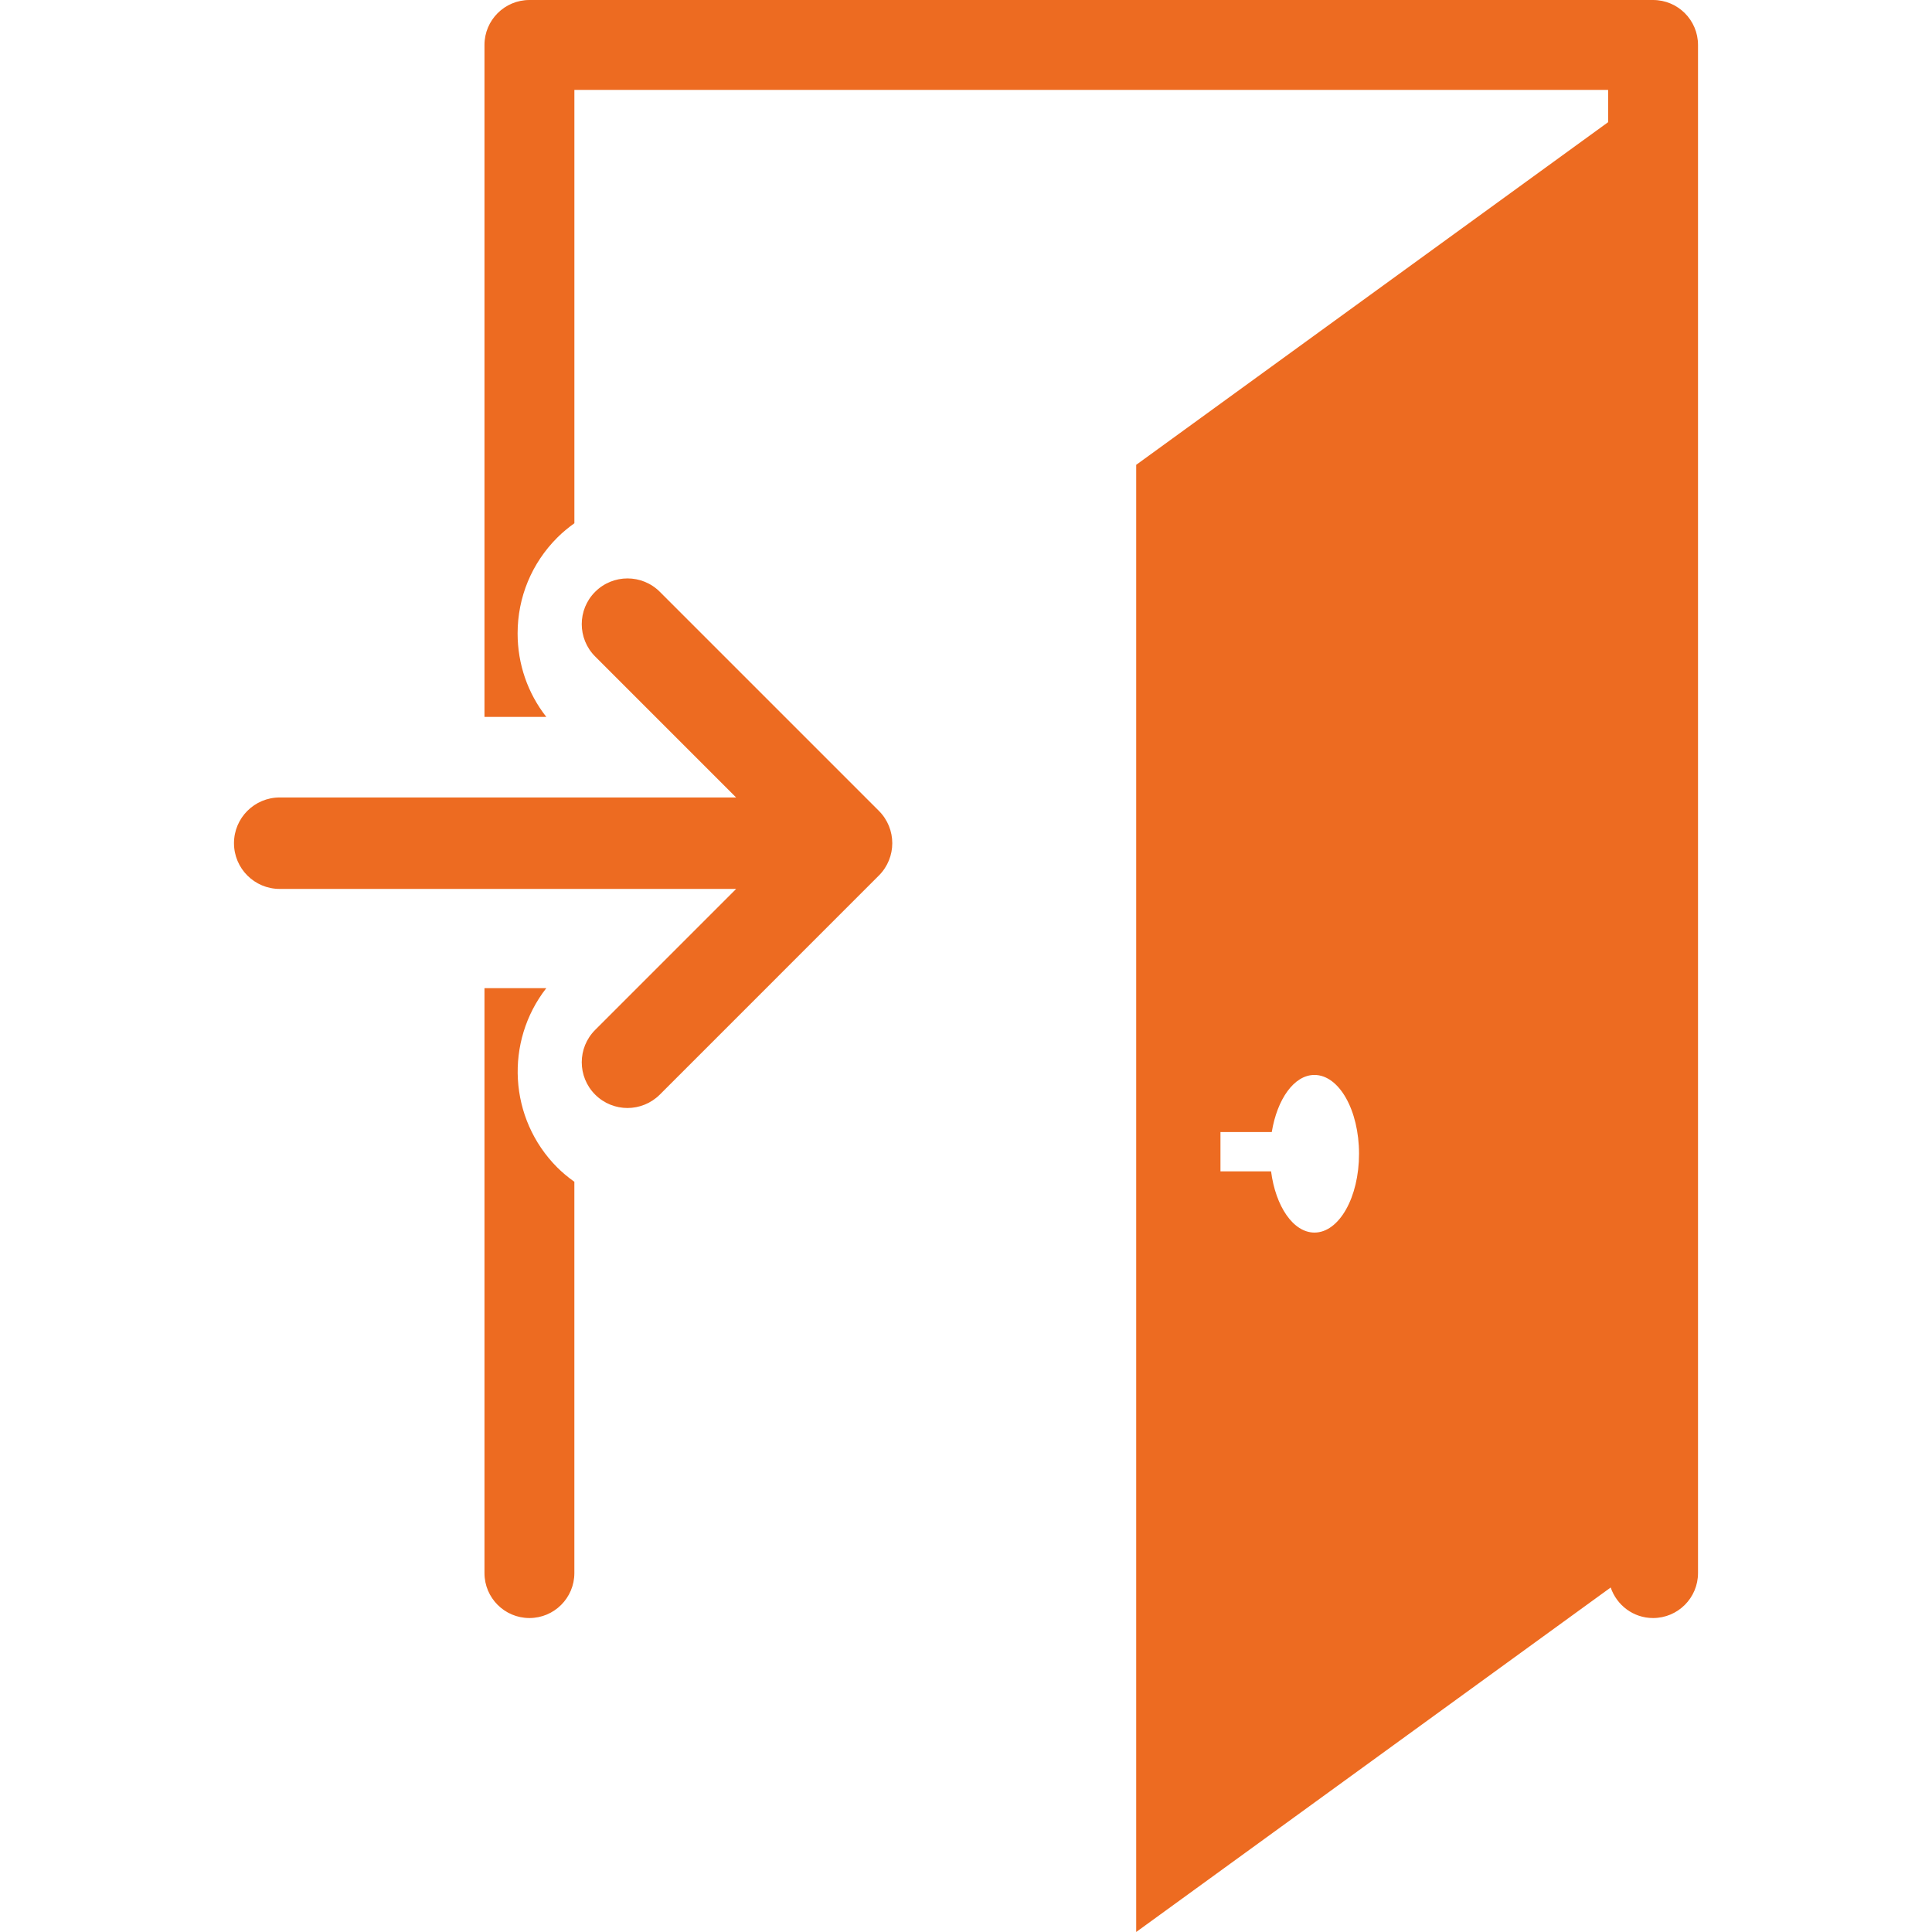
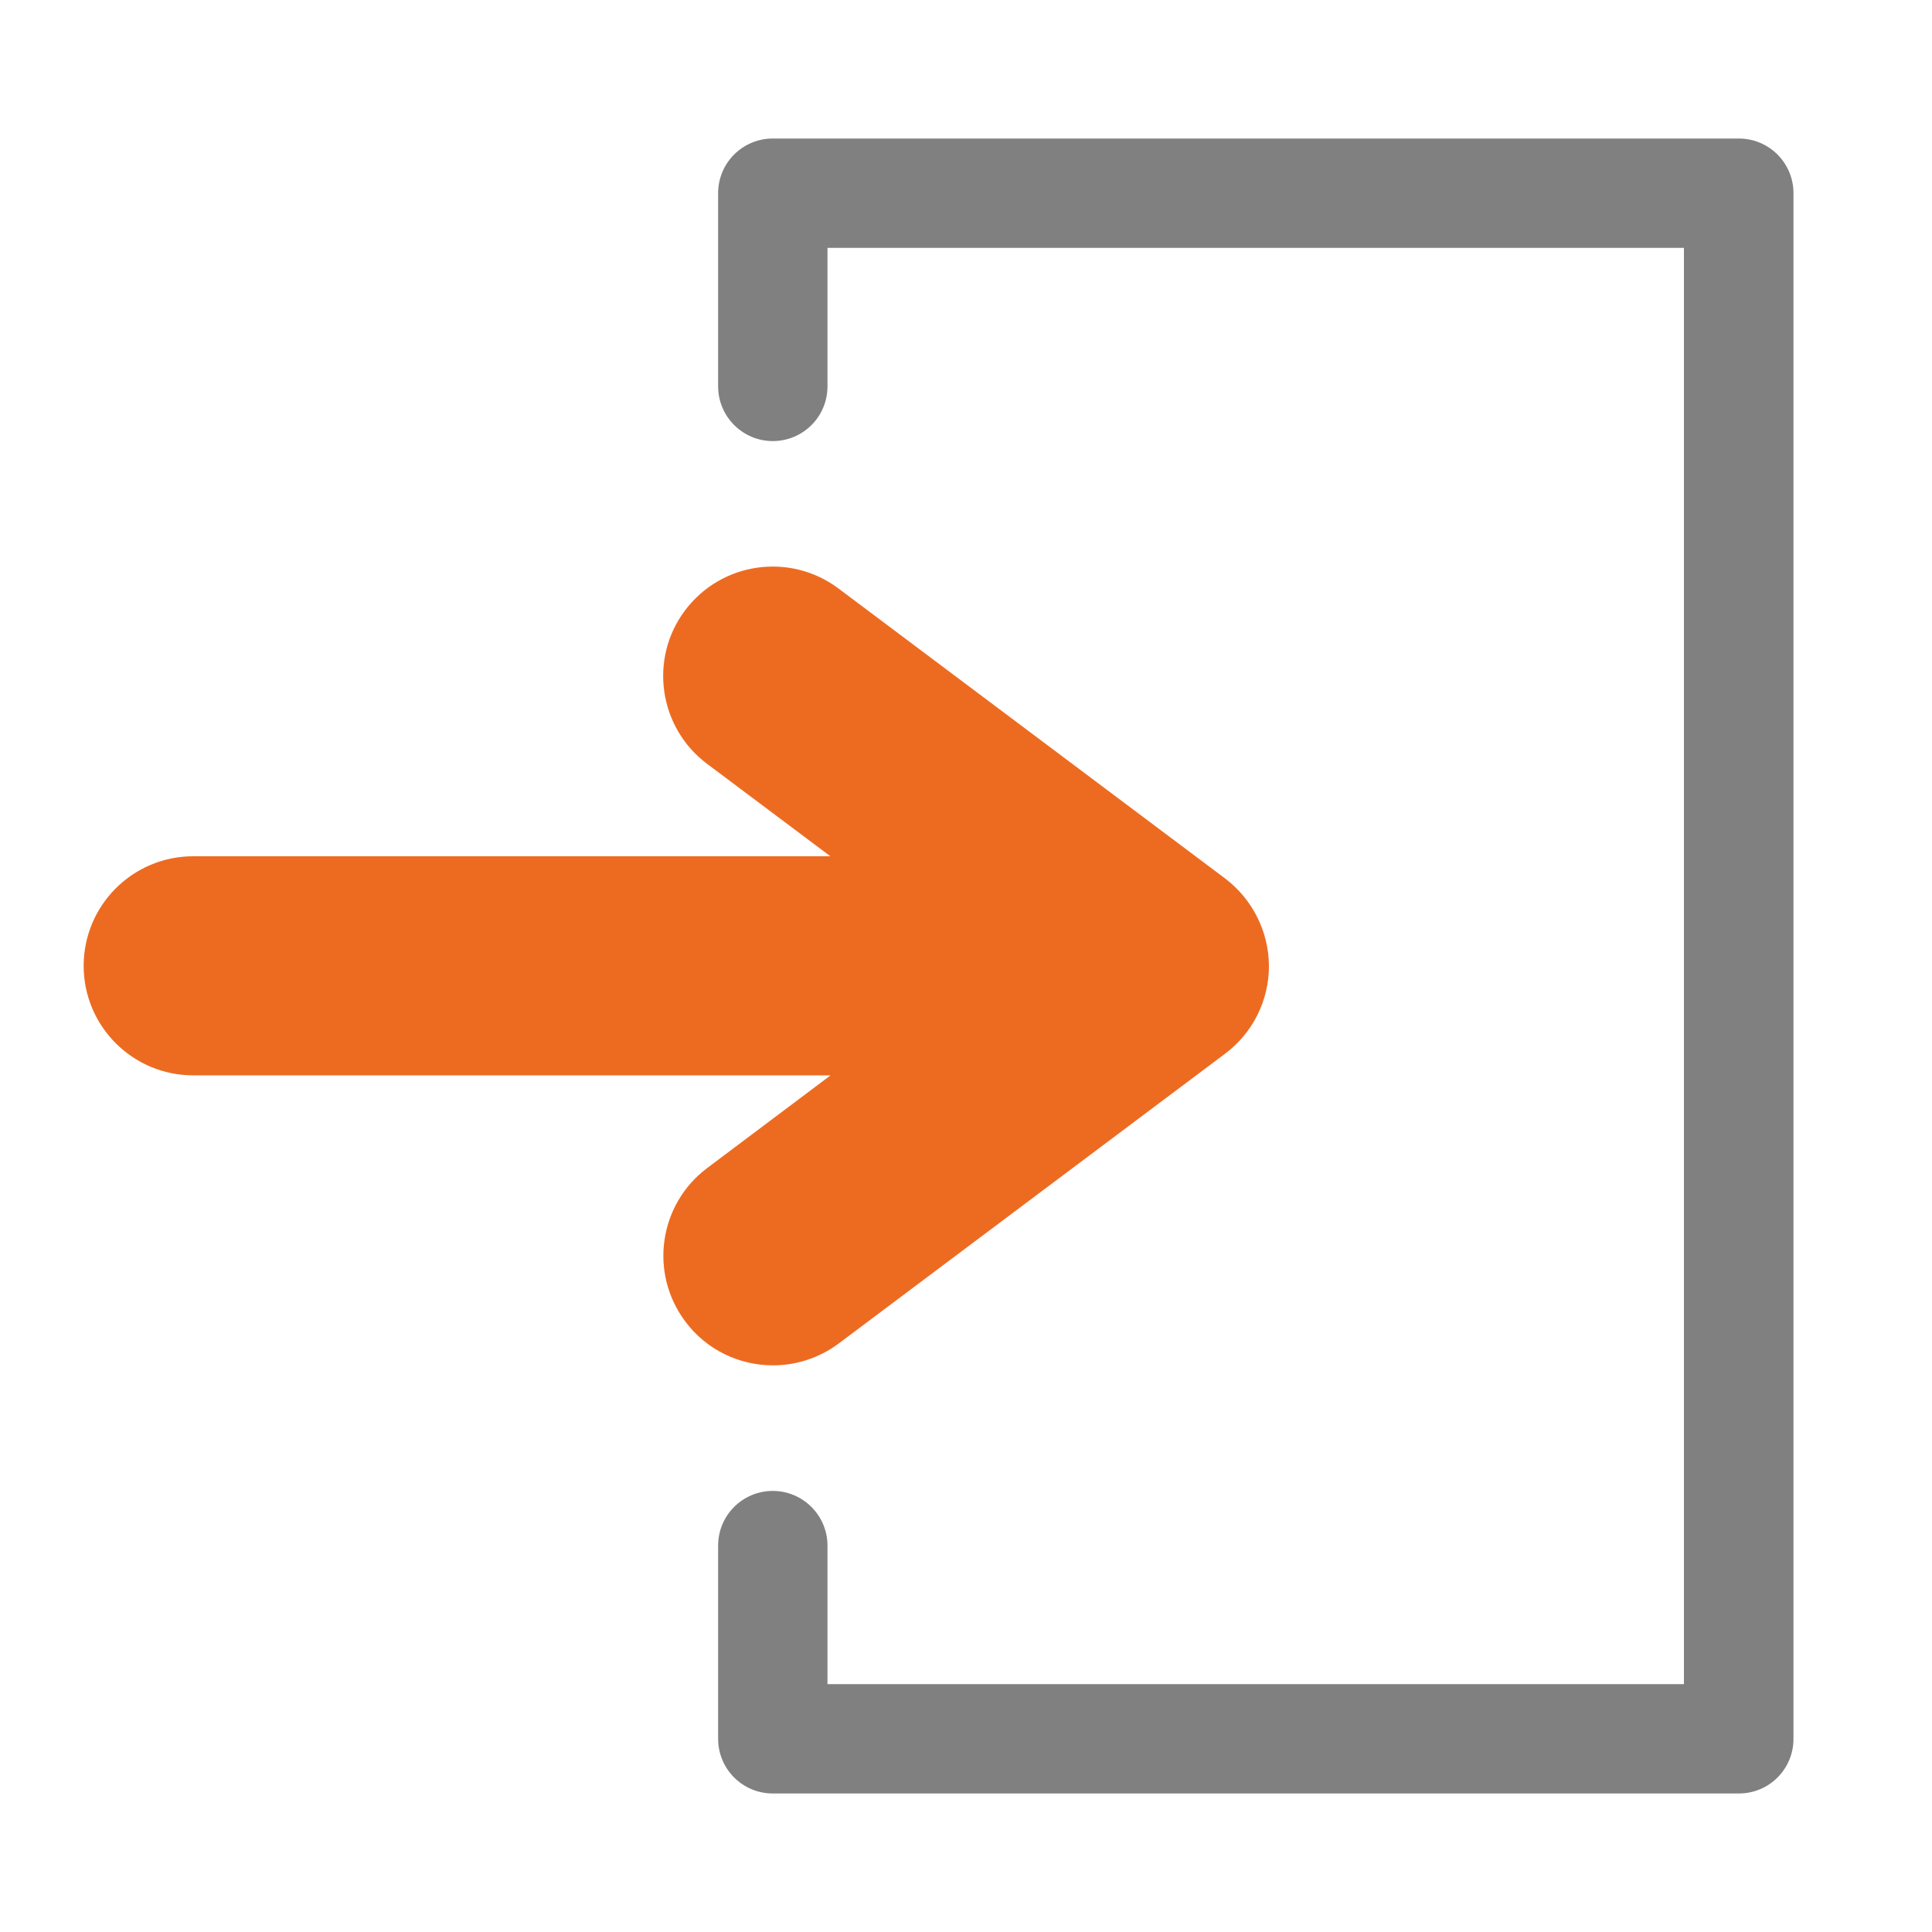
- <svg xmlns="http://www.w3.org/2000/svg" version="1.1" id="Capa_1" x="0px" y="0px" width="520.349px" height="520.349px" viewBox="0 0 520.349 520.349" style="enable-background:new 0 0 520.349 520.349;" xml:space="preserve">
+ <svg xmlns="http://www.w3.org/2000/svg" version="1.0" id="exit" x="0px" y="0px" viewBox="0 0 100 100" enable-background="new 0 0 100 100" xml:space="preserve">
+   <path fill="#ED6B21" d="M63.4,45.46l-20-15c-2.51-1.88-6.06-1.37-7.94,1.13c-1.88,2.5-1.37,6.06,1.13,7.94l6.39,4.79H10  c-3.13,0-5.67,2.54-5.67,5.67s2.54,5.67,5.67,5.67h32.99l-6.39,4.8c-2.5,1.88-3.01,5.43-1.13,7.94c1.11,1.49,2.82,2.27,4.54,2.27  c1.18,0,2.38-0.37,3.4-1.13l20-15c1.43-1.07,2.27-2.75,2.27-4.54C65.67,48.22,64.83,46.54,63.4,45.46z" />
  <g>
-     <path fill="#ED6B21" d="M445.223,0H142.589c-6.683,0-12.105,5.423-12.105,12.105v180.979h16.65c-5.006-6.392-7.725-14.224-7.725-22.467   c-0.006-9.764,3.8-18.943,10.708-25.845c1.421-1.421,2.973-2.687,4.583-3.845V24.211h278.417v8.697l-127.104,92.285v395.155   l127.796-92.787c1.626,4.77,6.095,8.228,11.414,8.228c6.685,0,12.105-5.426,12.105-12.105V12.105   C457.328,5.417,451.907,0,445.223,0z M354.031,331.973c-5.71,0-10.468-7.046-11.691-16.485h-13.63v-10.592h13.819   c1.448-8.86,6.017-15.38,11.49-15.38c6.638,0,12.011,9.498,12.011,21.231C366.042,322.468,360.663,331.973,354.031,331.973z    M150.122,314.471c1.424,1.412,2.967,2.678,4.572,3.824v105.389c0,6.68-5.426,12.105-12.105,12.105   c-6.683,0-12.105-5.426-12.105-12.105V266.139h16.65C135.948,280.466,136.935,301.271,150.122,314.471z M236.706,218.385   c4.817,4.817,4.817,12.608,0,17.425l-58.995,59.001c-2.403,2.394-5.556,3.605-8.709,3.611c-3.153-0.006-6.307-1.206-8.71-3.611   c-4.811-4.817-4.805-12.613,0-17.419l37.974-37.977H75.336c-6.803,0-12.315-5.512-12.315-12.315   c0-6.803,5.506-12.318,12.321-12.318h122.917l-37.968-37.974c-4.805-4.805-4.811-12.608,0-17.413   c4.812-4.812,12.614-4.812,17.425,0L236.706,218.385z" />
+     <path fill="#808080" d="M90,92.83H40c-1.57,0-2.83-1.27-2.83-2.83V80c0-1.57,1.27-2.83,2.83-2.83s2.83,1.27,2.83,2.83v7.17h44.33   V12.83H42.83V20c0,1.57-1.27,2.83-2.83,2.83s-2.83-1.27-2.83-2.83V10c0-1.57,1.27-2.83,2.83-2.83h50c1.57,0,2.83,1.27,2.83,2.83v80   C92.83,91.57,91.57,92.83,90,92.83z" />
  </g>
</svg>
